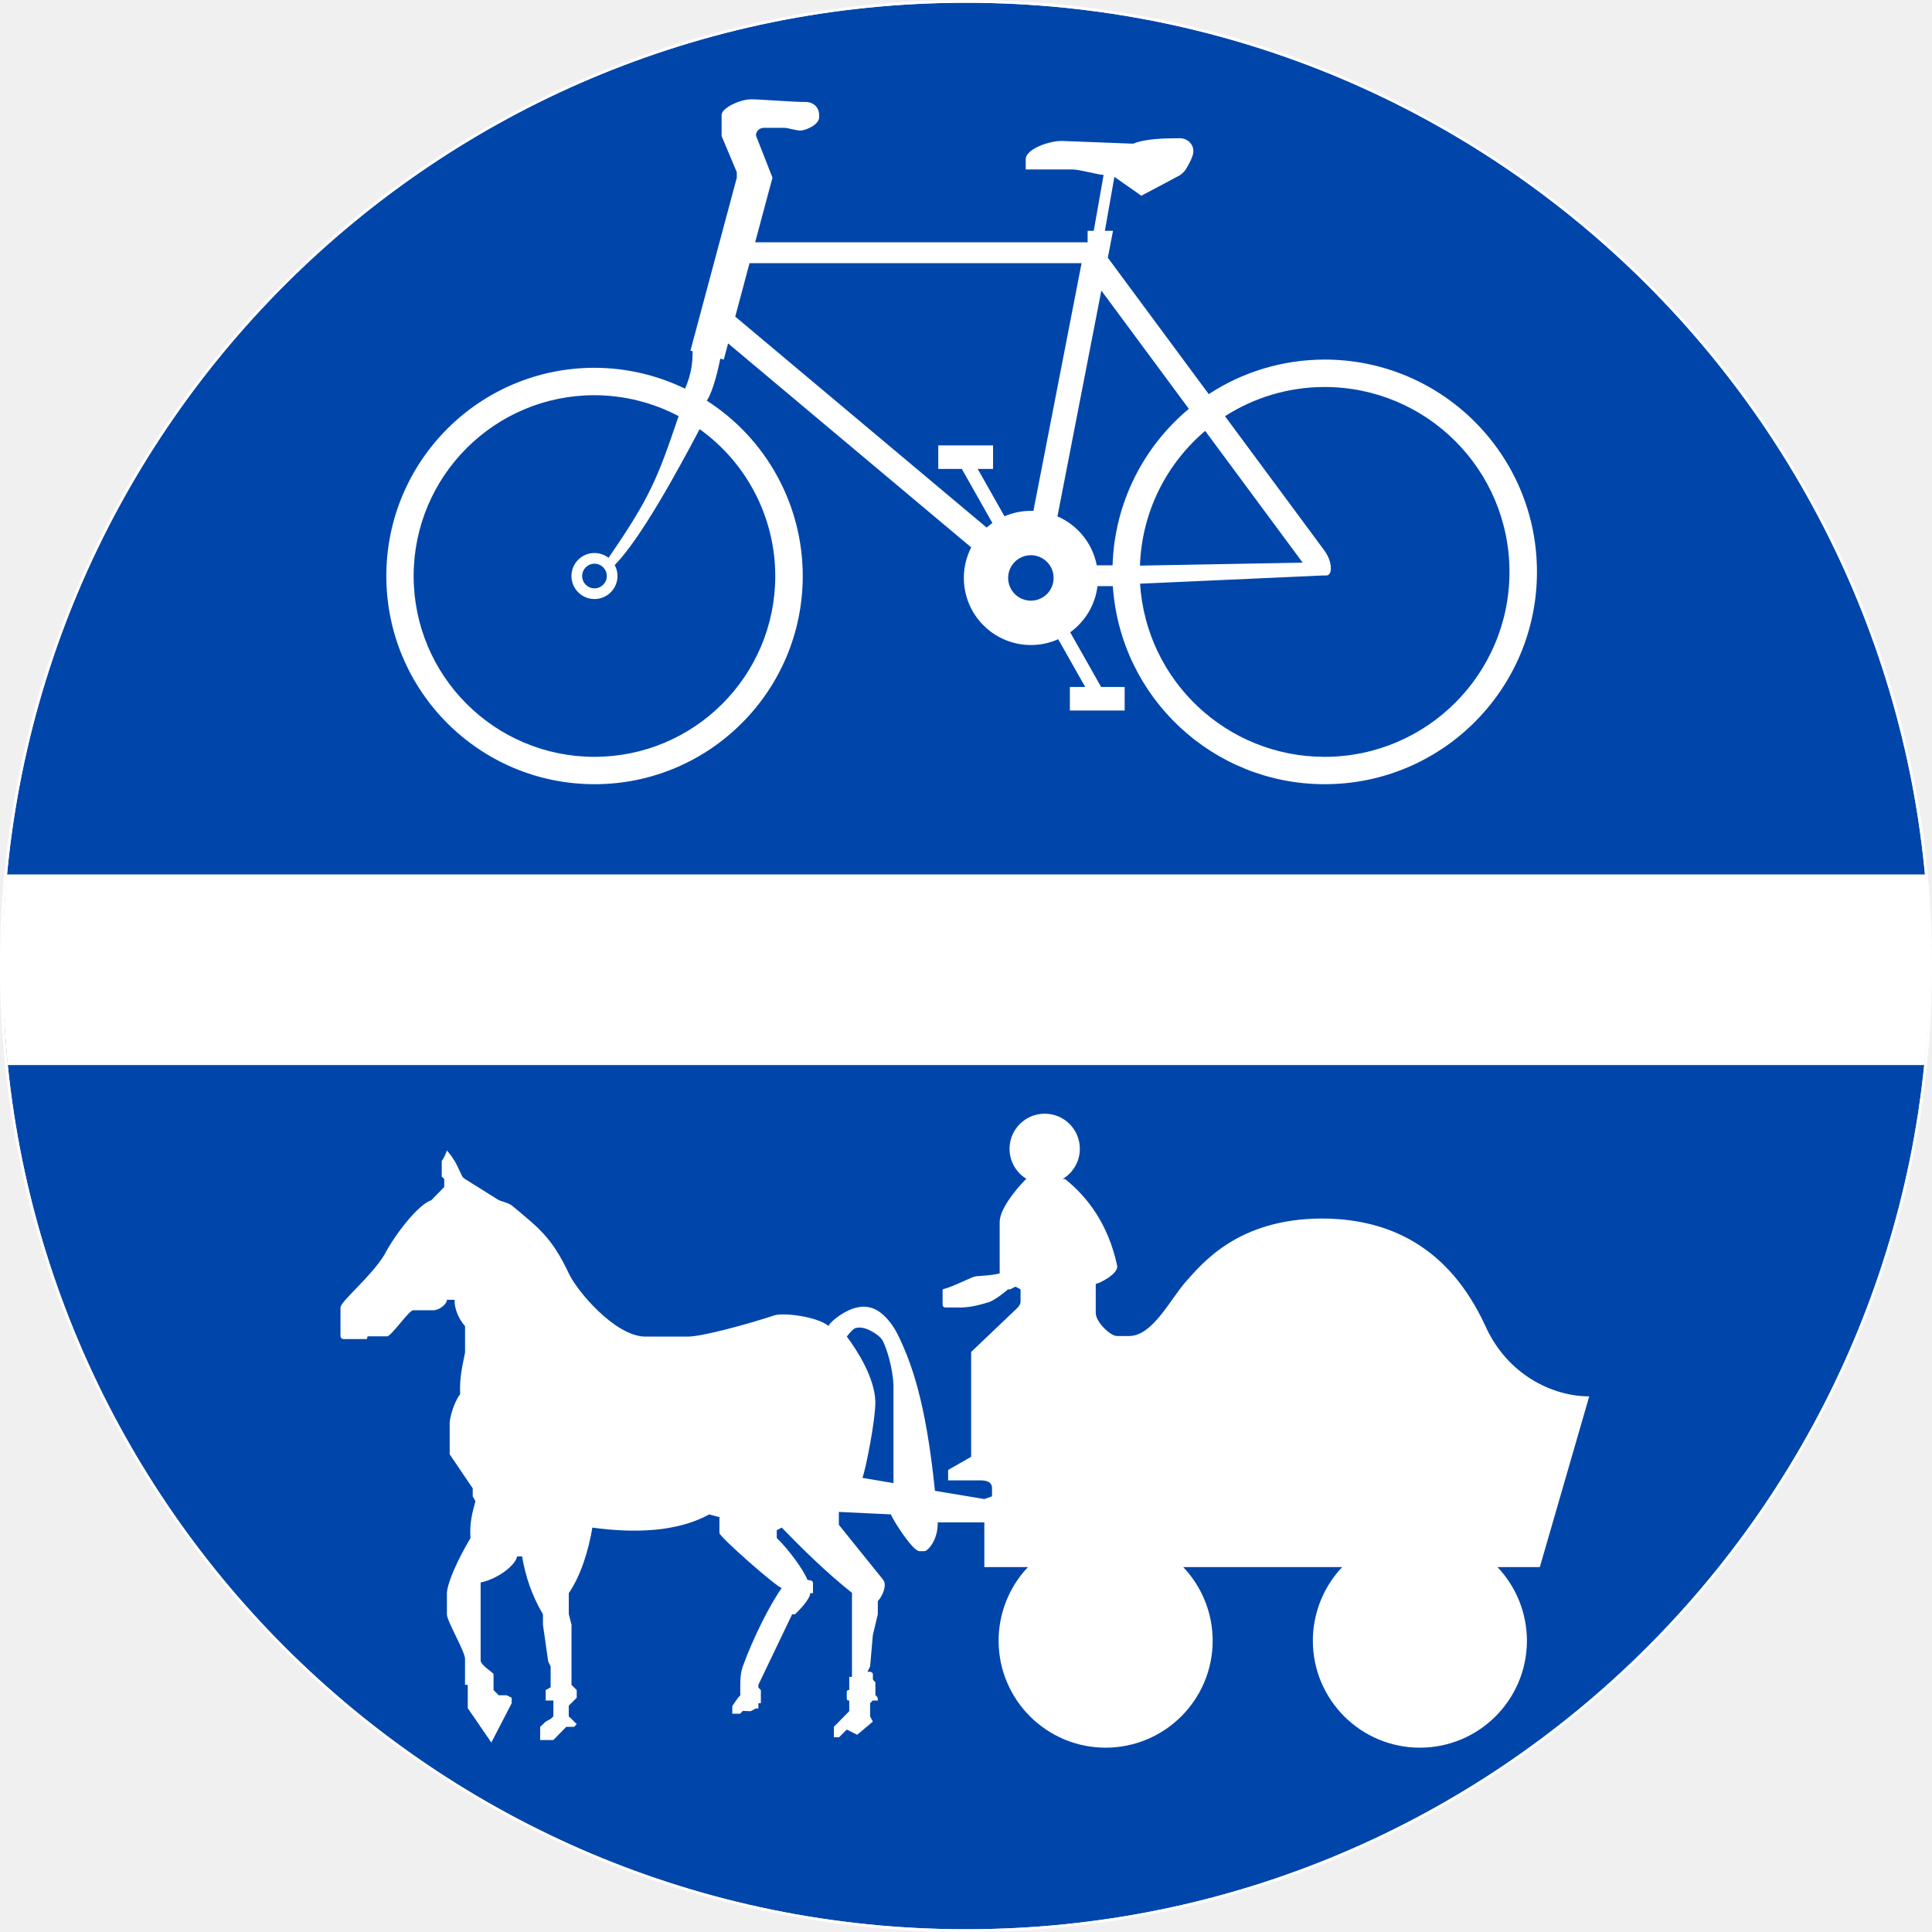
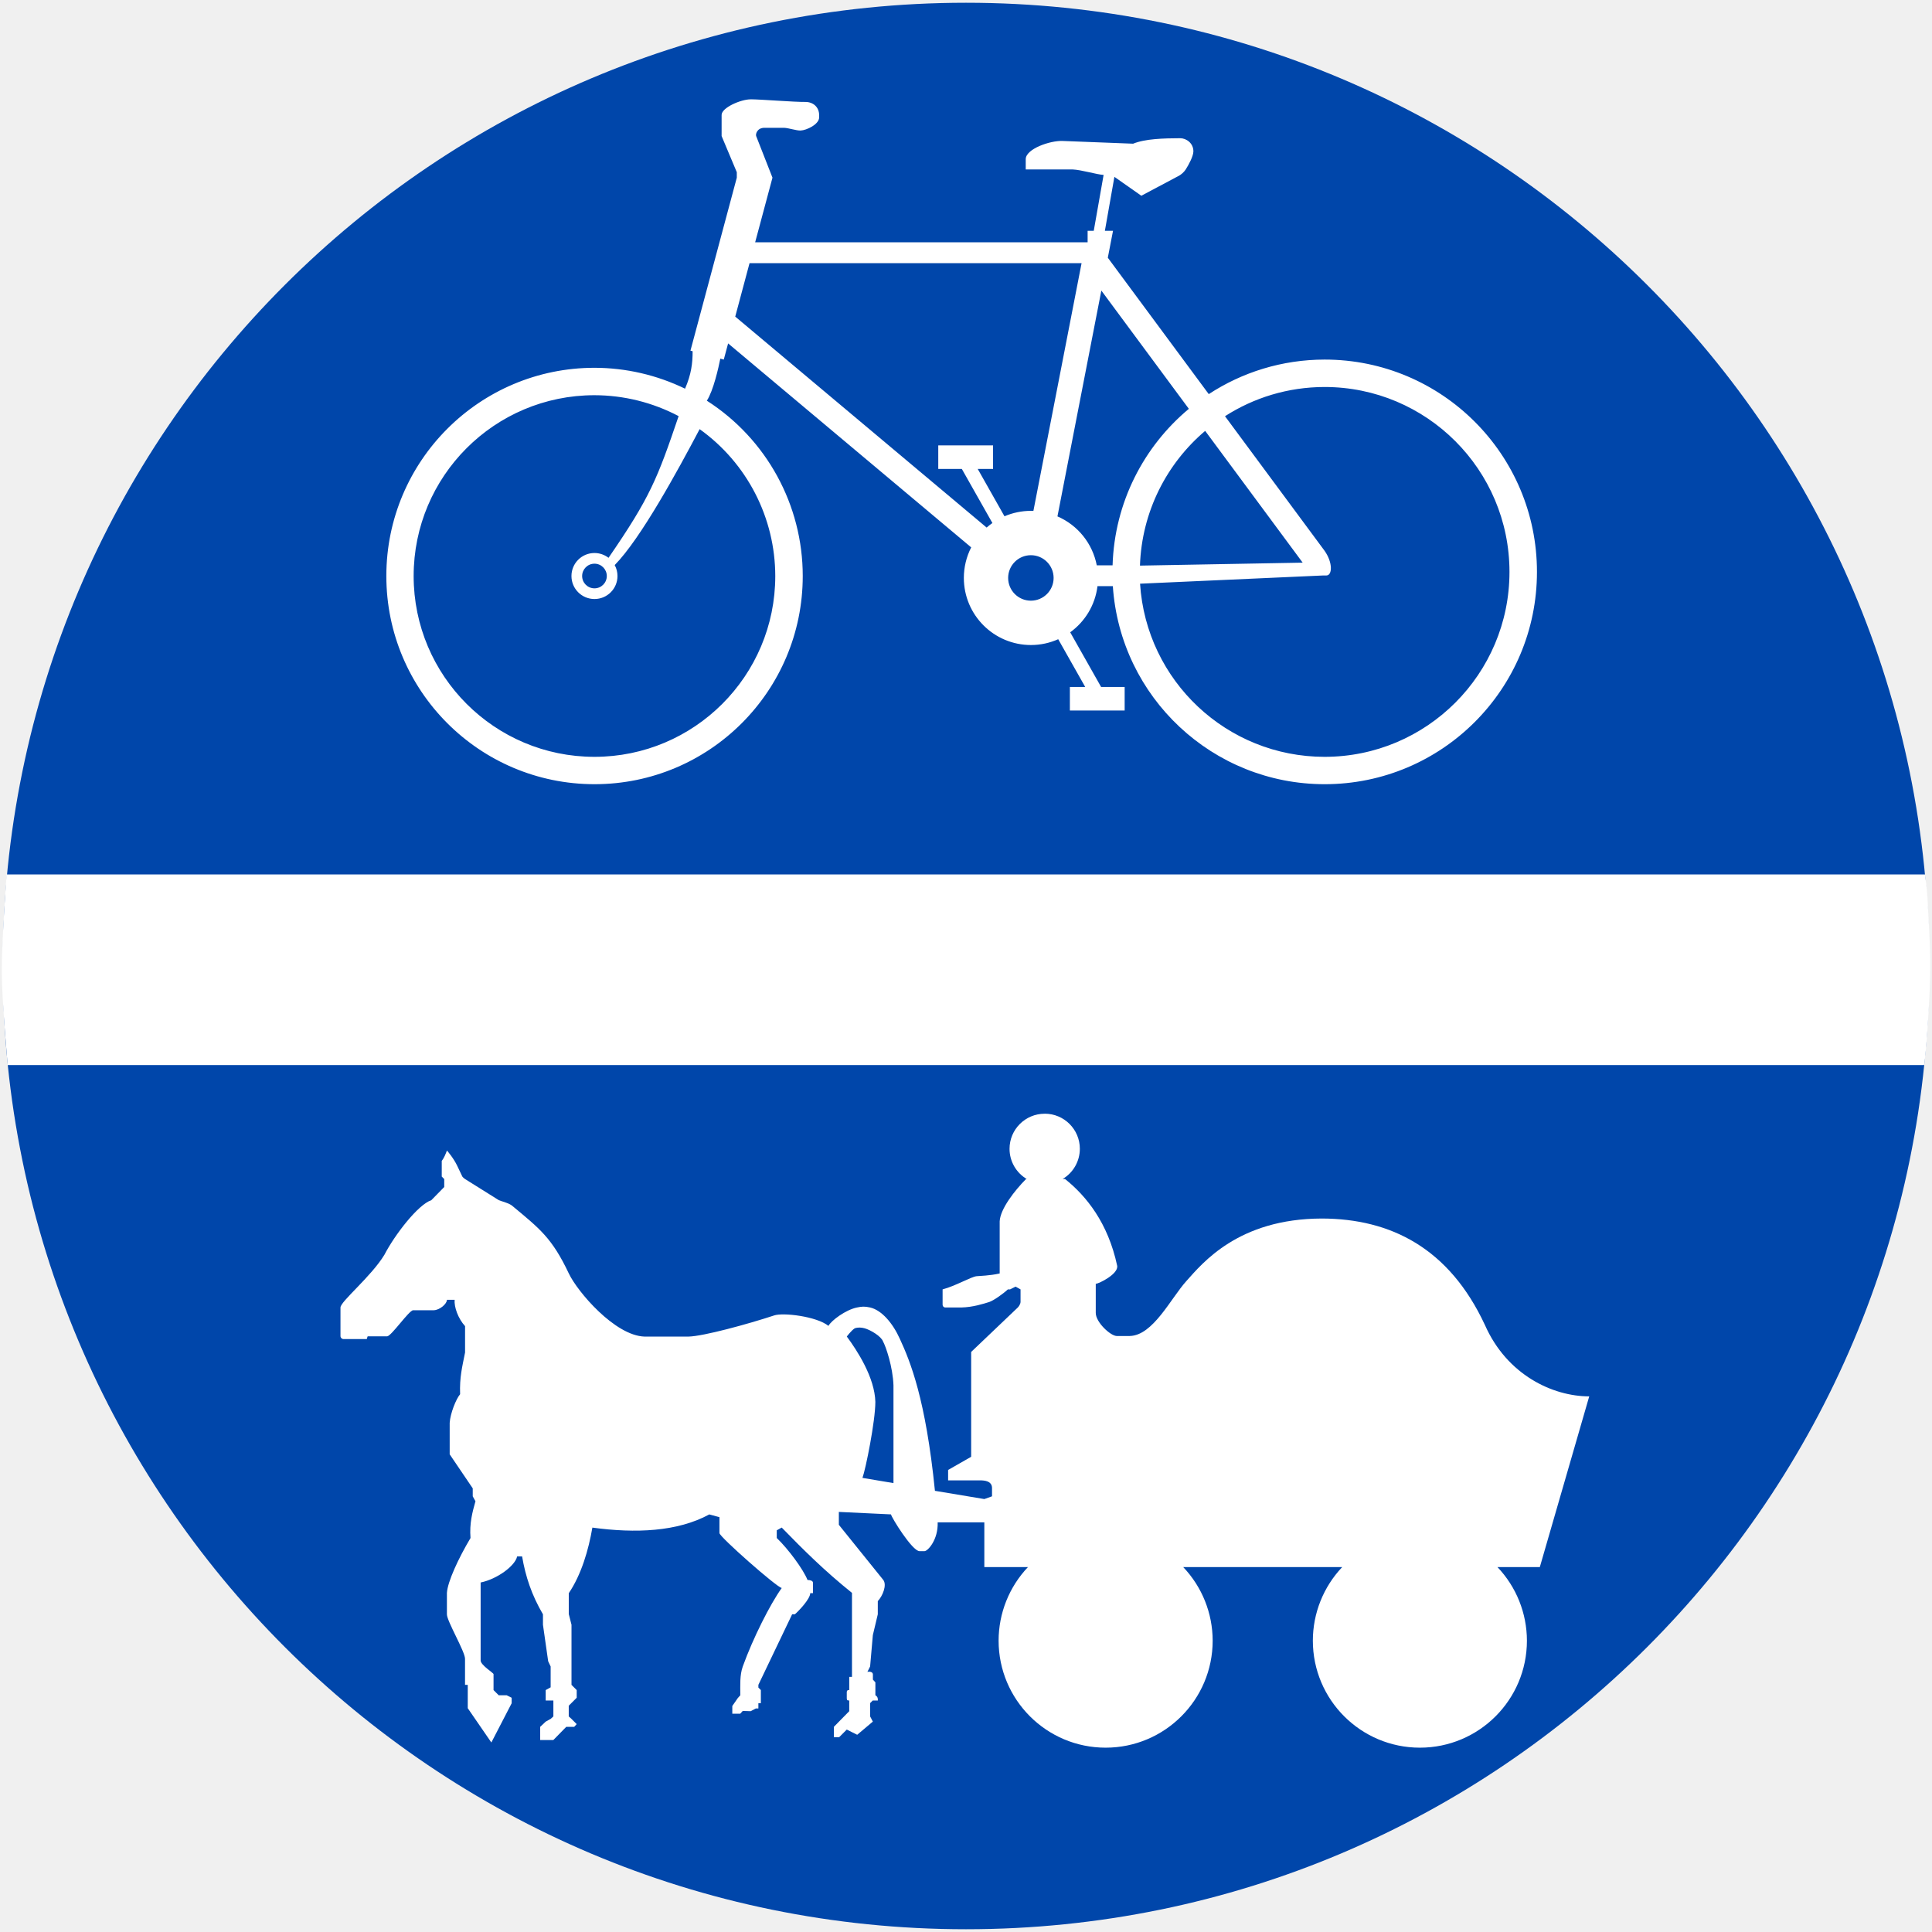
<svg xmlns="http://www.w3.org/2000/svg" id="svg8" version="1.1" viewBox="0 0 702 702" height="702mm" width="702mm">
  <defs id="defs2" />
  <g transform="translate(-2462.235,397.5171)" id="layer1">
    <circle cy="-46.517" cx="-2813.235" id="circle817-0" style="opacity:1;fill:#0046aa;fill-opacity:1;fill-rule:nonzero;stroke:none;stroke-width:315.815;stroke-linecap:round;stroke-linejoin:round;stroke-miterlimit:4;stroke-dasharray:none;stroke-opacity:1;paint-order:stroke fill markers" r="350" transform="scale(-1,1)" />
-     <circle cy="-46.517" cx="-2813.235" id="circle881-3" style="opacity:1;fill:none;fill-opacity:1;fill-rule:nonzero;stroke:#ffffff;stroke-width:1;stroke-linecap:round;stroke-linejoin:round;stroke-miterlimit:4;stroke-dasharray:none;stroke-opacity:1;paint-order:stroke fill markers" r="350.5" transform="scale(-1,1)" />
    <path id="path72930" d="m 2734.986,-361.422 c -3.663,0.016 -10.551,3.049 -10.551,5.674 v 7.665 l 5.519,13.14 v 1.99 l -16.84,62.851 0.788,0.203 c 0.01,4.279 -0.473,8.37 -2.752,13.61 -10.25,-4.974 -21.492,-7.569 -32.886,-7.59 -41.782,0 -75.652,33.871 -75.652,75.652 0,41.781 33.87,75.652 75.652,75.652 41.782,0 75.652,-33.871 75.652,-75.652 0,-25.785 -13.136,-49.793 -34.849,-63.7 2.366,-3.599 4.269,-12.078 4.895,-15.275 l 1.261,0.336 1.576,-5.871 88.325,74.114 c -1.756,3.434 -2.671,7.236 -2.671,11.092 0,13.469 10.918,24.388 24.388,24.388 3.513,-0.005 6.868,-0.759 9.903,-2.114 l 9.806,17.345 h -5.573 v 8.561 h 19.907 v -8.561 h -8.561 l -11.225,-19.858 c 5.325,-3.854 9.059,-9.82 9.916,-16.773 h 5.573 c 2.724,40.502 36.369,71.964 76.963,71.969 42.606,0 77.145,-34.539 77.145,-77.146 0,-42.606 -34.539,-77.145 -77.145,-77.145 -15.521,0.016 -29.992,4.626 -42.109,12.555 l -36.678,-49.565 1.891,-9.775 h -2.956 l 3.458,-19.61 9.79,6.869 12.344,-6.57 c -0.016,-0.09 2.34,-0.784 3.783,-2.987 1.081,-1.689 2.783,-4.843 2.785,-6.57 0.01,-3.009 -2.603,-4.772 -4.778,-4.778 -6.041,0.022 -12.769,0.203 -17.12,1.99 l -25.683,-0.995 c -4.546,-0.158 -13.24,2.869 -13.339,6.57 v 3.783 h 17.023 c 3.121,0.113 8.779,1.849 11.274,1.99 l -3.58,20.306 h -2.229 v 4.181 h -120.805 l 6.296,-23.492 -5.935,-15.131 c -0.248,-0.779 0.405,-2.965 2.986,-2.986 h 7.147 c 1.711,0.068 4.411,1.025 5.992,0.995 2.252,-0.09 6.769,-2.278 6.771,-4.778 v -0.795 c 0,-2.831 -2.049,-4.792 -4.942,-4.817 -3.841,0.068 -16.284,-0.946 -19.943,-0.957 z m -0.405,59.527 h 120.65 l -17.505,90.019 c -0.315,-0.016 -0.608,-0.022 -0.923,-0.022 -3.324,0.005 -6.579,0.687 -9.585,1.975 l -9.727,-17.206 h 5.575 v -8.561 h -19.909 v 8.561 h 8.561 l 11.114,19.657 c -0.721,0.509 -1.441,1.056 -2.094,1.648 l -91.351,-76.653 z m 127.833,9.958 31.796,42.969 c -16.365,13.652 -27.007,33.967 -27.716,56.869 h -5.742 c -1.531,-7.928 -6.874,-14.587 -14.287,-17.785 z m 81.106,35.036 c 37.108,-2.3e-4 67.19,30.082 67.19,67.191 0,37.109 -30.083,67.191 -67.19,67.191 -35.441,-0.007 -64.783,-27.542 -67.04,-62.911 l 66.54,-2.986 h 1.193 c 2.071,-0.022 2.414,-4.53 -0.676,-8.954 l -36.194,-48.914 c 10.45,-6.71 22.87,-10.602 36.178,-10.617 z m -265.28,2.986 c 10.657,0.016 21.152,2.623 30.578,7.599 -7.741,22.779 -10.342,29.493 -25.471,51.484 -1.464,-1.13 -3.258,-1.745 -5.107,-1.747 -4.618,0 -8.363,3.743 -8.363,8.361 0,4.618 3.745,8.361 8.363,8.361 4.616,0 8.361,-3.743 8.361,-8.361 0,-1.387 -0.338,-2.754 -1.013,-3.974 9.455,-9.607 22.866,-34.243 30.864,-49.394 17.228,12.321 27.457,32.19 27.48,53.368 0,36.284 -29.414,65.698 -65.698,65.698 -36.286,0 -65.7,-29.414 -65.7,-65.698 0,-36.284 29.414,-65.698 65.7,-65.698 z m 221.899,12.96 35.428,47.878 -59.125,1.076 c 0.675,-19.662 9.743,-37.113 23.697,-48.955 z m -63.329,45.172 c 4.562,0 8.261,3.699 8.261,8.263 0,4.563 -3.7,8.262 -8.261,8.262 -4.564,-2.2e-4 -8.261,-3.699 -8.261,-8.262 0,-4.563 3.697,-8.262 8.261,-8.263 z m -158.571,3.086 c 2.472,0 4.479,2.006 4.479,4.479 0,2.474 -2.004,4.479 -4.479,4.479 -2.475,0 -4.481,-2.006 -4.481,-4.479 0,-2.474 2.004,-4.479 4.481,-4.479 z" style="opacity:1;fill:#ffffff;fill-opacity:1;fill-rule:nonzero;stroke:none;stroke-width:0.057;stroke-linecap:round;stroke-linejoin:miter;stroke-miterlimit:10;stroke-dasharray:none;stroke-opacity:1;paint-order:stroke fill markers" />
    <path id="rect15524" style="opacity:1;fill:#ffffff;fill-opacity:1;fill-rule:evenodd;stroke-width:0.83;stroke-linecap:square;paint-order:stroke fill markers" d="m 2464.633,-79.779 h 695.526 1.509 c 0,0 0.629,3.648 0.922,8.489 0.405,6.849 0.897,16.223 0.988,22.221 0.225,12.899 -1.82,38.589 -2.247,38.546 h -1.171 -695.128 c 0,0 -2.072,-22.629 -2.162,-33.977 0,-11.774 1.756,-35.28 1.756,-35.28 z" />
    <path id="path57776" d="m 2841.838,7.145 c 7.05,0 12.765,5.715 12.765,12.764 -0.01,4.506 -2.387,8.675 -6.266,10.969 h 0.878 c 7.768,6.201 15.627,15.963 18.948,31.513 0.54,2.988 -6.609,6.509 -7.78,6.582 v 10.571 c 0,3.371 5.301,8.294 7.579,8.377 h 4.787 c 8.464,-0.203 14.859,-13.631 20.542,-19.944 5.812,-6.463 18.842,-22.681 49.265,-22.737 24.944,0.068 46.209,10.695 59.235,38.693 8.011,18.14 24.622,25.921 37.896,25.928 l -17.951,62.028 h -15.39 c 6.854,7.211 10.684,16.776 10.702,26.726 0,21.48 -17.412,38.893 -38.891,38.892 -21.481,-2.3e-4 -38.893,-17.413 -38.893,-38.892 0.01,-9.945 3.826,-19.509 10.668,-26.726 h -57.769 c 6.854,7.211 10.684,16.776 10.702,26.726 0,21.48 -17.412,38.893 -38.893,38.892 -21.479,-2.3e-4 -38.891,-17.413 -38.891,-38.892 0.01,-9.945 3.826,-19.509 10.666,-26.726 h -15.852 V 155.633 h -16.953 c 0.225,6.26 -3.546,10.433 -4.787,10.471 h -1.801 c -2.659,0.008 -10.25,-12.327 -10.371,-13.363 l -18.948,-0.898 v 4.687 l 16.156,20.044 c 1.396,1.905 -0.293,5.892 -2.004,7.679 v 4.787 l -1.801,7.579 -0.991,11.369 -0.991,1.995 c 0.766,-0.203 1.982,-0.045 2.004,0.898 v 1.894 l 0.901,0.998 v 4.687 c 0.608,0.333 0.946,0.851 0.901,1.907 h -1.869 l -0.946,0.957 v 4.815 l 0.991,1.896 -5.683,4.787 -3.79,-1.894 -2.792,2.792 h -1.891 v -3.79 l 5.584,-5.684 v -3.889 c -0.518,0 -0.901,0.09 -0.901,-0.898 v -1.896 c -0.01,-0.561 0,-1.002 0.901,-0.998 v -4.787 l 0.991,-2.3e-4 v -30.515 c -10.092,-8.11 -17.698,-15.701 -25.53,-23.734 l -1.801,0.997 v 2.793 c 4.186,4.015 9.655,11.411 11.171,15.257 0.923,0.005 1.982,0.25 1.982,0.998 v 3.79 h -0.991 c -0.016,2.13 -4.193,6.481 -5.584,7.679 h -0.991 l -12.265,25.629 v 0.998 l 0.901,0.898 v 4.787 h -0.901 v 1.896 h -0.901 l -1.891,0.998 -2.891,-0.09 -0.901,0.998 h -2.891 v -2.792 l 2.004,-2.892 0.901,-0.998 c 0,-3.82 -0.225,-7.31 0.901,-10.471 3.713,-10.307 9.995,-22.738 14.161,-28.521 -1.689,-0.135 -22.616,-18.582 -22.639,-19.945 v -5.784 l -3.691,-0.998 c -11.612,6.307 -26.797,6.924 -42.48,4.787 -1.396,8.115 -3.997,17.06 -8.577,23.834 v 7.579 l 0.991,3.889 v 21.84 l 1.891,1.894 v 2.792 l -2.891,2.892 v 3.889 l 0.991,0.898 1.891,1.894 -0.901,0.998 h -2.891 l -4.686,4.787 h -4.787 v -4.787 l 2.004,-1.894 1.801,-0.998 0.991,-0.898 v -5.784 h -2.792 v -3.79 l 1.801,-0.998 v -7.579 l -0.901,-1.894 -1.891,-13.263 v -3.79 c -4.107,-7.006 -6.334,-13.741 -7.579,-21.042 h -1.801 c -0.721,3.425 -7.273,8.26 -13.265,9.474 v 28.322 c 0,1.734 4.677,4.503 4.688,4.986 v 5.784 l 1.891,1.894 h 2.893 l 1.801,0.898 v 1.995 l -7.381,14.26 -8.574,-12.465 v -8.476 h -0.991 v -9.474 c 0,-2.665 -6.584,-13.658 -6.582,-16.155 v -7.778 c 0.248,-4.079 4.177,-12.558 8.574,-19.945 -0.428,-5.387 0.721,-9.515 1.801,-13.363 l -0.991,-1.795 v -2.892 l -8.376,-12.366 V 119.448 c 0.225,-3.41 2.312,-8.64 3.787,-10.371 -0.225,-6.245 0.766,-9.897 1.801,-15.158 v -9.574 c -2.551,-2.815 -4.003,-6.94 -3.79,-9.573 h -2.792 c 0,1.457 -2.587,3.718 -4.787,3.79 h -7.48 c -1.486,-0.022 -7.966,9.474 -9.473,9.474 h -6.98 c -0.293,0.008 -0.225,1 -0.495,0.997 h -8.478 c -0.45,-0.008 -0.991,-0.45 -0.991,-1.097 v -10.371 c 0.016,-2.211 11.135,-11.213 15.955,-19.147 3.704,-7.177 12.184,-18.229 17.054,-19.845 l 4.686,-4.787 v -2.892 l -0.901,-0.898 v -5.684 c 0.833,-1.045 1.486,-2.694 1.891,-3.79 0,0 2.443,2.766 3.79,5.684 l 1.801,3.79 c 0.225,0.32 0.586,0.621 0.991,0.898 l 12.267,7.678 c 0.743,0.372 3.177,0.844 4.686,1.896 10.22,8.492 14.602,11.776 20.743,24.731 3.112,6.598 16.739,22.618 27.525,22.937 h 15.956 c 5.44,-0.113 21.684,-4.567 31.114,-7.679 3.206,-1.126 15.433,0.315 19.745,3.789 1.013,-1.916 6.233,-5.842 10.371,-6.681 1.666,-0.336 2.682,-0.475 4.787,0 4.226,0.986 8.239,5.747 10.77,11.368 3.794,8.21 9.405,21.842 12.765,55.247 l 17.95,2.992 2.792,-0.998 v -2.992 c 0,-2.099 -1.756,-2.712 -3.79,-2.793 h -12.166 v -3.789 l 8.376,-4.787 V 93.72 l 16.953,-16.155 c 0.225,-0.23 0.946,-1.121 0.991,-1.995 v -4.588 l -1.801,-0.998 -2.004,0.998 h -0.788 c -1.824,1.691 -5.249,4.087 -6.782,4.588 -2.049,0.644 -5.985,1.909 -10.171,1.995 h -5.785 c -0.63,-0.022 -0.991,-0.491 -0.991,-0.998 v -5.585 c 4.751,-1.25 10.369,-4.594 12.366,-4.787 0.968,-0.113 4.726,-0.158 8.376,-0.998 v -18.947 c 0.225,-4.512 5.404,-11.14 9.574,-15.358 h 0.27 c -3.877,-2.294 -6.26,-6.463 -6.264,-10.969 0,-7.05 5.715,-12.765 12.765,-12.764 z m -67.217,77.708 c -0.608,-0.008 -1.193,0.068 -1.801,0.275 -1.216,0.734 -2.893,2.991 -2.893,2.991 3.803,5.141 10.144,14.898 10.371,23.734 0,7.043 -3.533,24.513 -4.686,27.624 l 11.27,1.894 v -35.502 c -0.225,-6.756 -2.81,-14.247 -3.792,-15.956 -0.653,-1.885 -4.539,-4.194 -6.681,-4.786 -0.608,-0.158 -1.193,-0.263 -1.801,-0.275 z" style="opacity:1;fill:#ffffff;fill-opacity:1;fill-rule:nonzero;stroke:none;stroke-width:0.048;stroke-linecap:round;stroke-linejoin:miter;stroke-miterlimit:10;stroke-dasharray:none;stroke-opacity:1;paint-order:stroke fill markers" />
  </g>
</svg>
